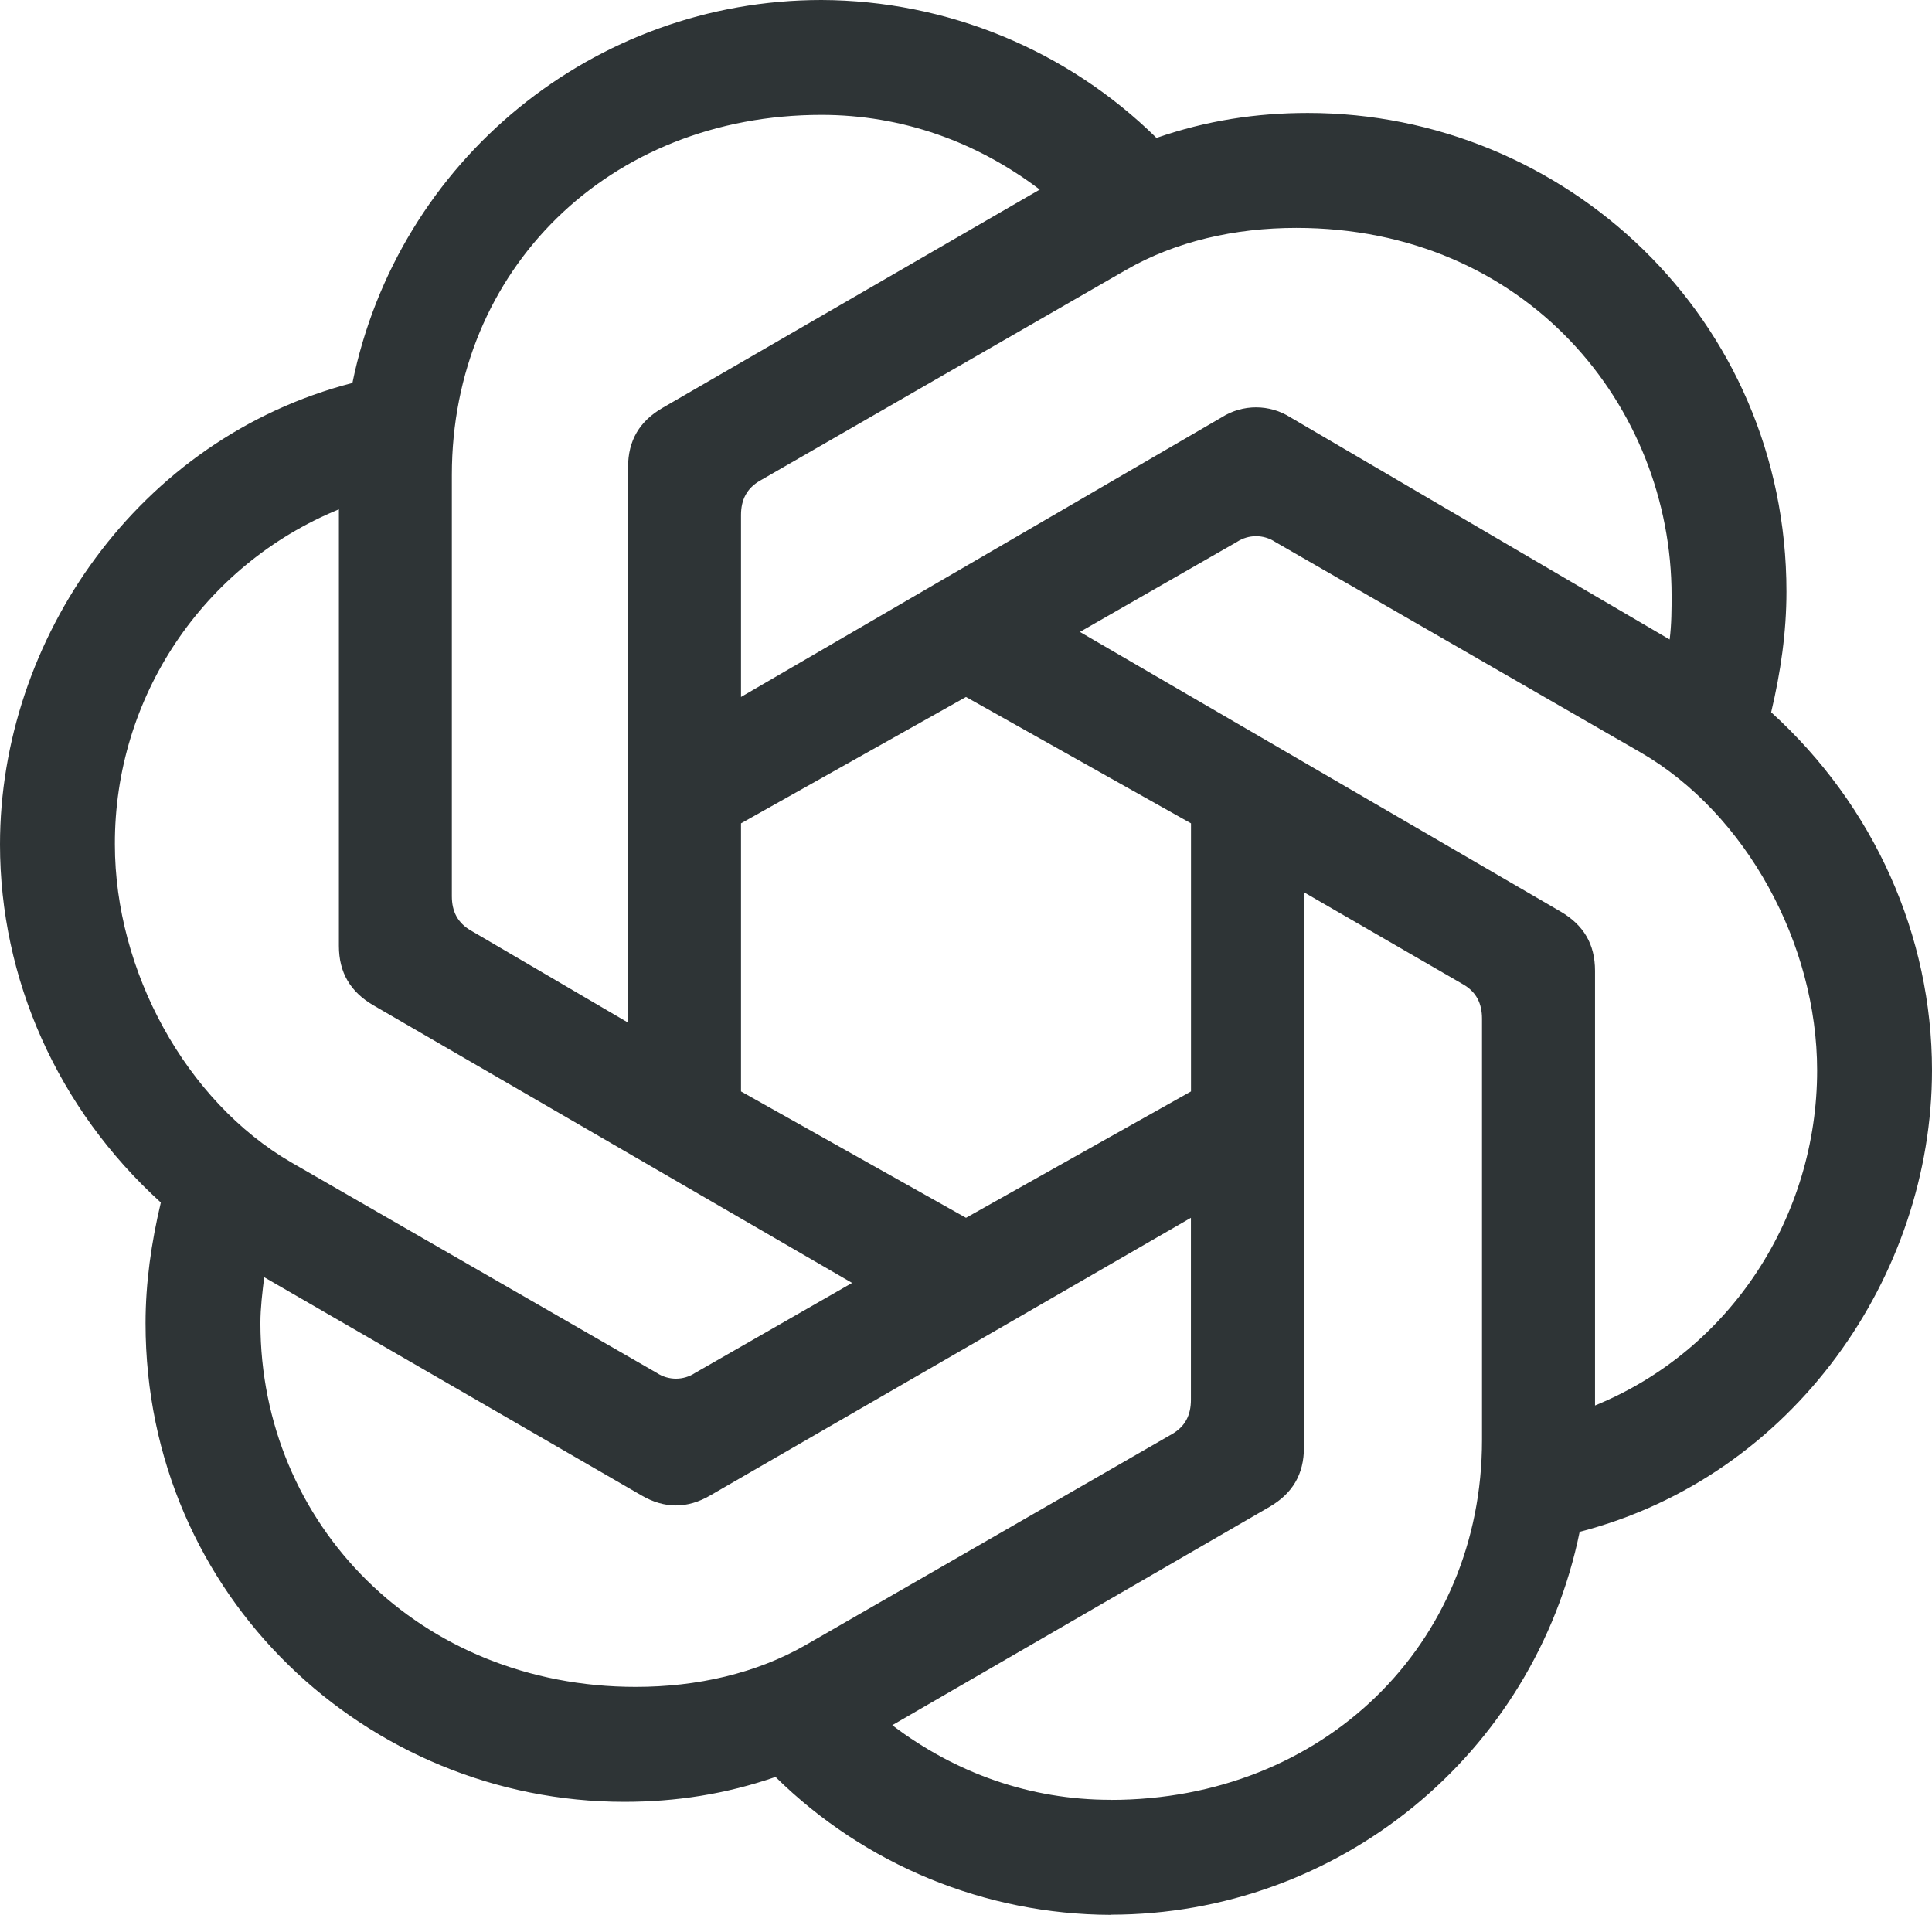
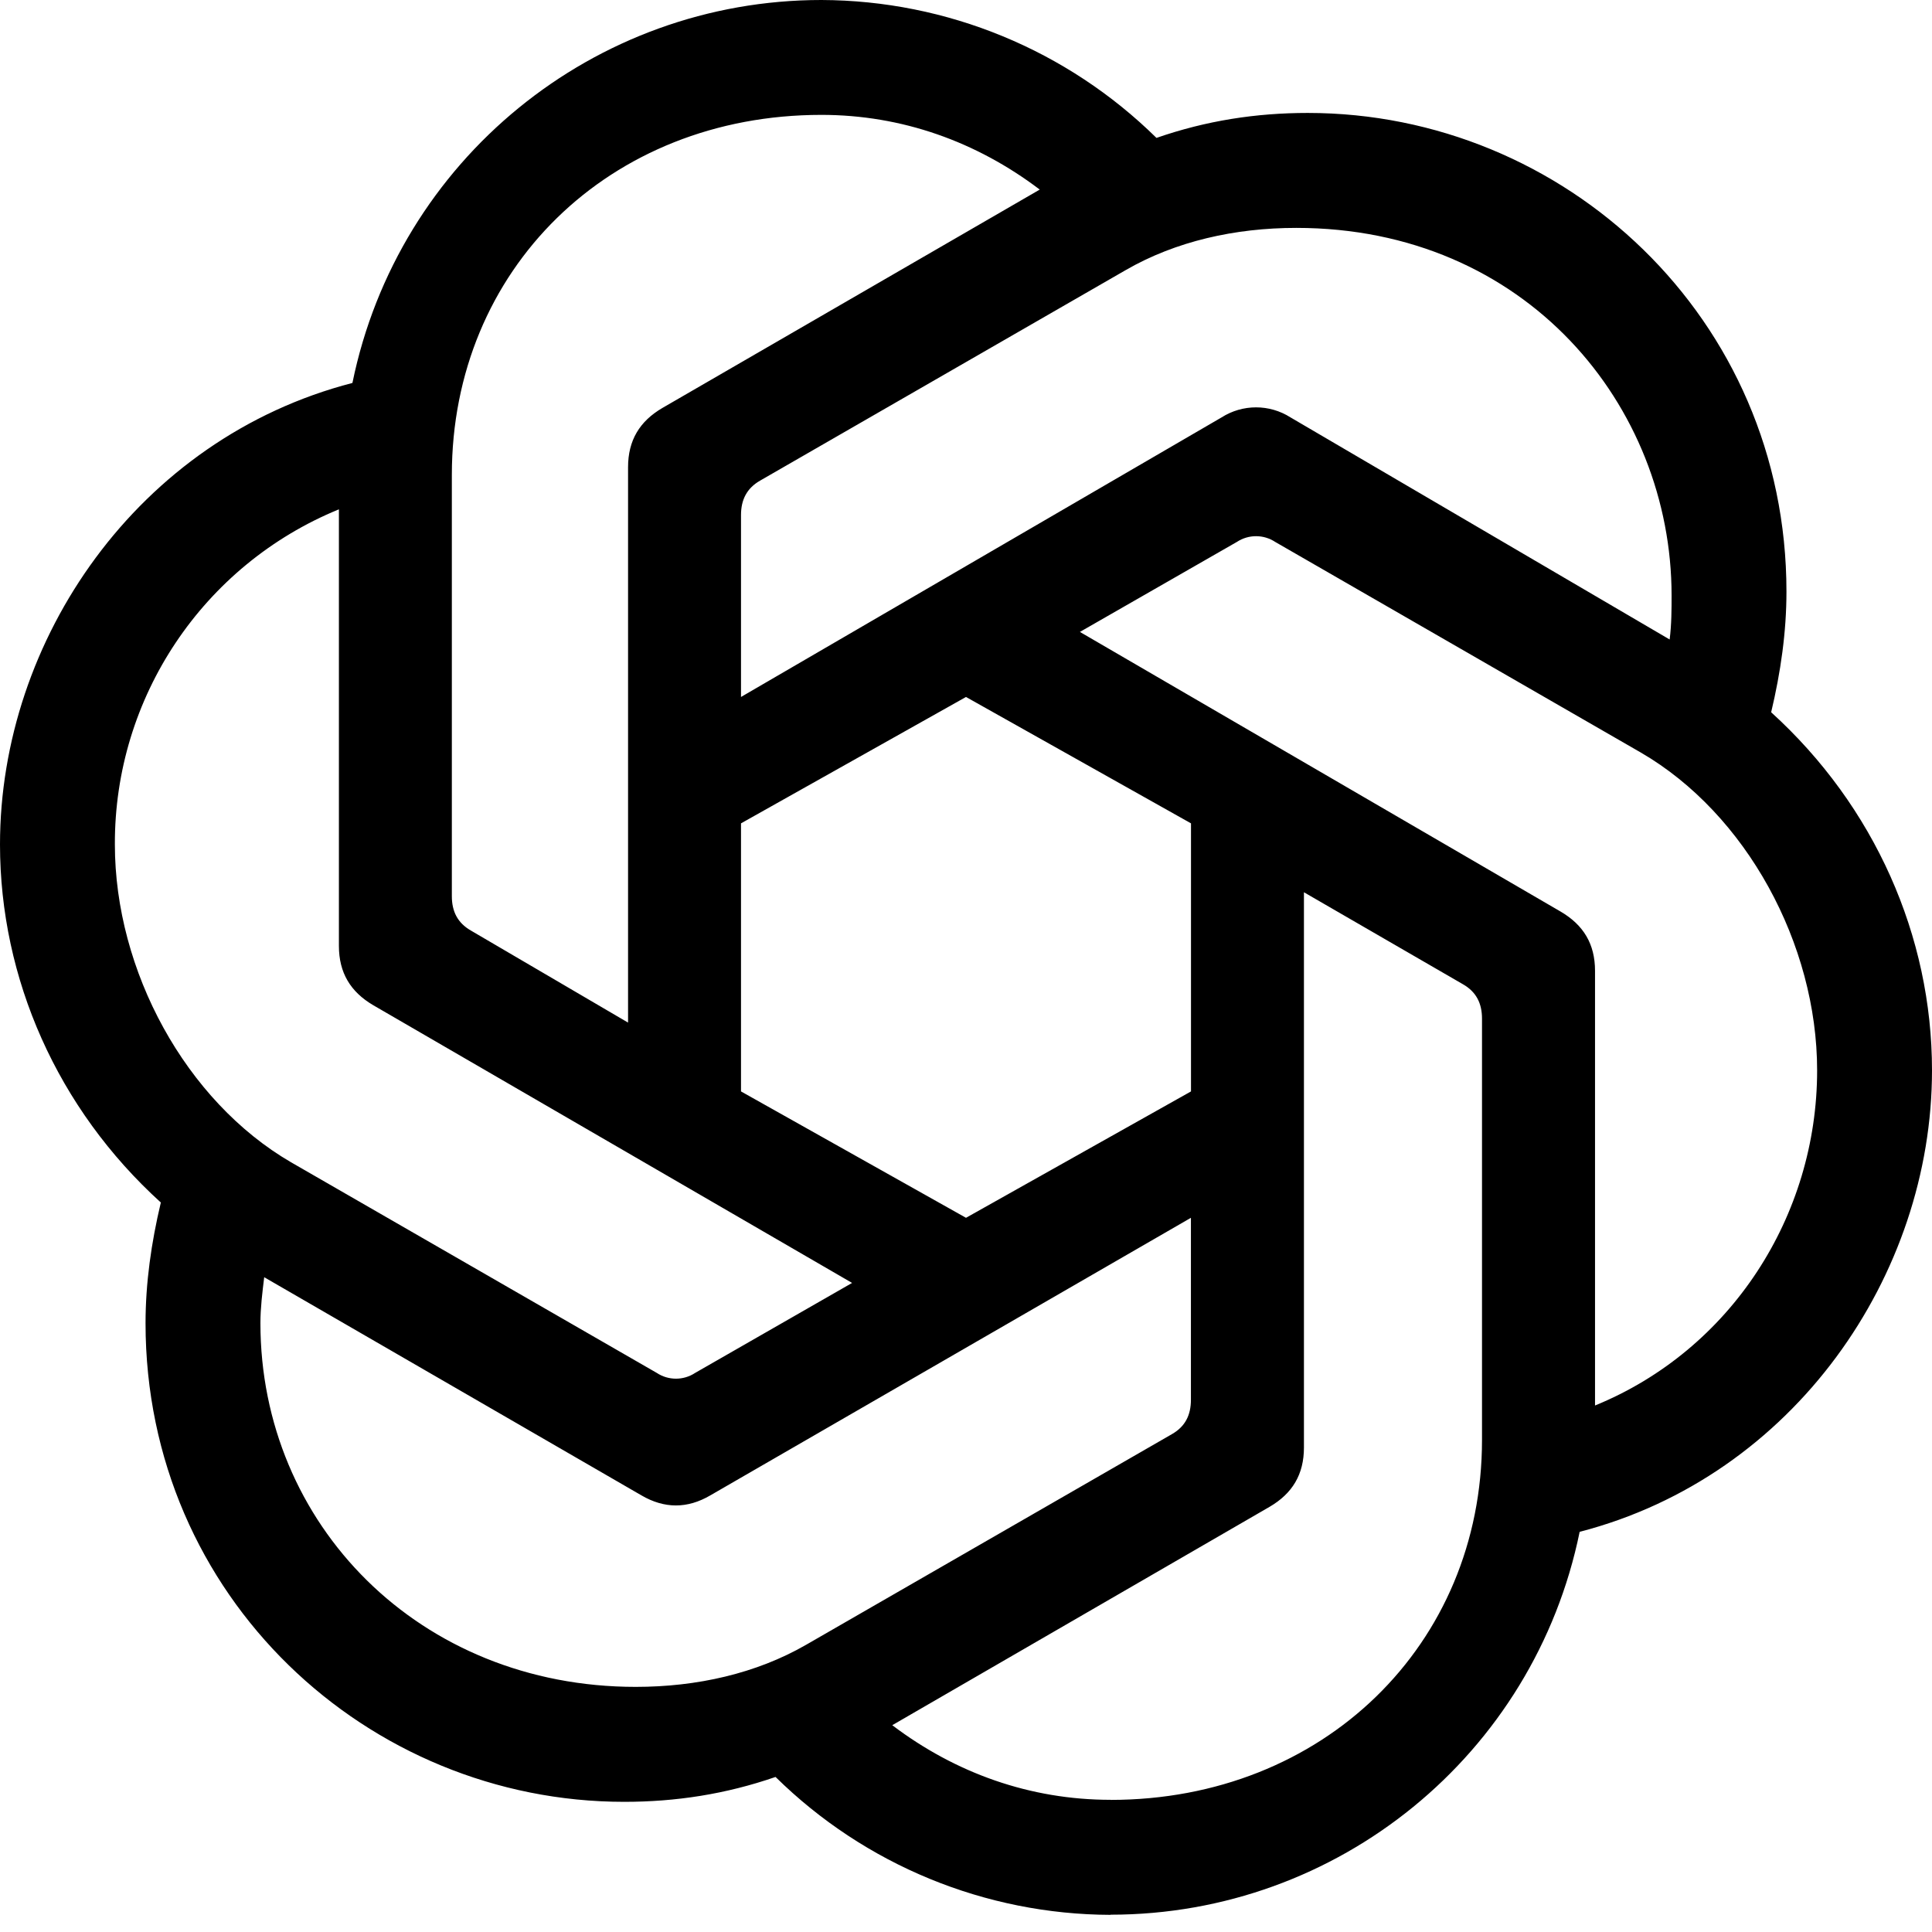
- <svg xmlns="http://www.w3.org/2000/svg" viewBox="0 0 24 24" fill="#2e3436" fill-rule="evenodd">
+ <svg xmlns="http://www.w3.org/2000/svg" viewBox="0 0 24 24" fill="currentColor" fill-rule="evenodd">
  <path d="M9.205 8.658v-2.26c0-.19.072-.333.238-.428l4.543-2.616c.619-.357 1.356-.523 2.117-.523 2.854 0 4.662 2.212 4.662 4.566 0 .167 0 .357-.024.547l-4.71-2.759a.797.797 0 00-.856 0l-5.97 3.473zm10.609 8.8V12.06c0-.333-.143-.57-.429-.737l-5.97-3.473 1.95-1.118a.433.433 0 01.476 0l4.543 2.617c1.309.76 2.189 2.378 2.189 3.948 0 1.808-1.07 3.473-2.76 4.163zM7.802 12.703l-1.95-1.142c-.167-.095-.239-.238-.239-.428V5.899c0-2.545 1.95-4.472 4.591-4.472 1 0 1.927.333 2.712.928L8.23 5.067c-.285.166-.428.404-.428.737v6.898zM12 15.128l-2.795-1.57v-3.33L12 8.658l2.795 1.57v3.33L12 15.128zm1.796 7.23c-1 0-1.927-.332-2.712-.927l4.686-2.712c.285-.166.428-.404.428-.737v-6.898l1.974 1.142c.167.095.238.238.238.428v5.233c0 2.545-1.974 4.472-4.614 4.472zm-5.637-5.303l-4.544-2.617c-1.308-.761-2.188-2.378-2.188-3.948A4.482 4.482 0 014.21 6.327v5.423c0 .333.143.571.428.738l5.947 3.449-1.95 1.118a.432.432 0 01-.476 0zm-.262 3.9c-2.688 0-4.662-2.021-4.662-4.519 0-.19.024-.38.047-.57l4.686 2.71c.286.167.571.167.856 0l5.97-3.448v2.26c0 .19-.07.333-.237.428l-4.543 2.616c-.619.357-1.356.523-2.117.523zm5.899 2.83a5.947 5.947 0 005.827-4.756C22.287 18.339 24 15.84 24 13.296c0-1.665-.713-3.282-1.998-4.448.119-.5.19-.999.19-1.498 0-3.401-2.759-5.947-5.946-5.947-.642 0-1.26.095-1.88.31A5.962 5.962 0 0010.205 0a5.947 5.947 0 00-5.827 4.757C1.713 5.447 0 7.945 0 10.49c0 1.666.713 3.283 1.998 4.448-.119.5-.19 1-.19 1.499 0 3.401 2.759 5.946 5.946 5.946.642 0 1.26-.095 1.88-.309a5.96 5.96 0 004.162 1.713z" />
</svg>
